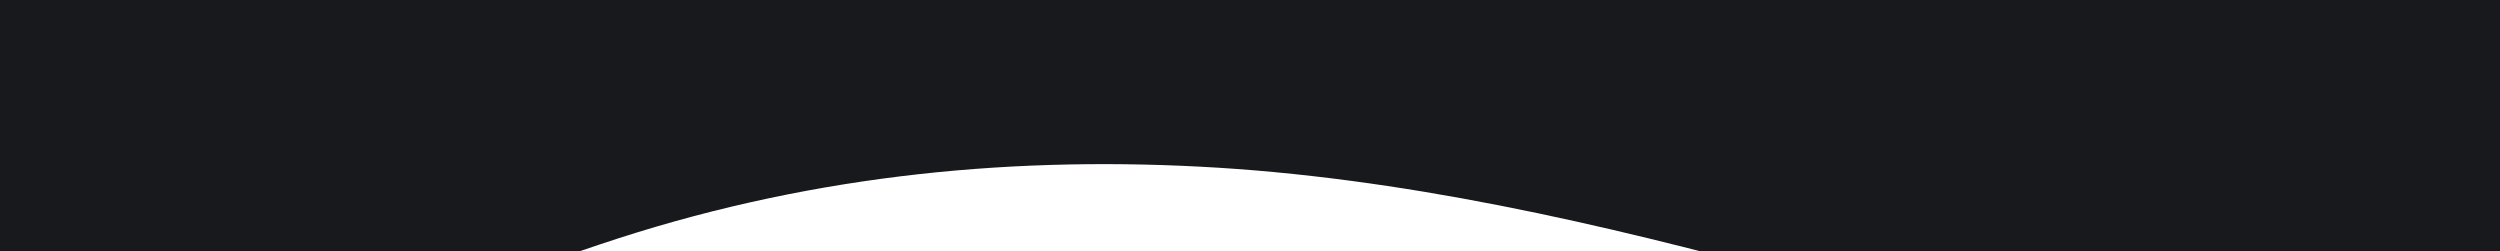
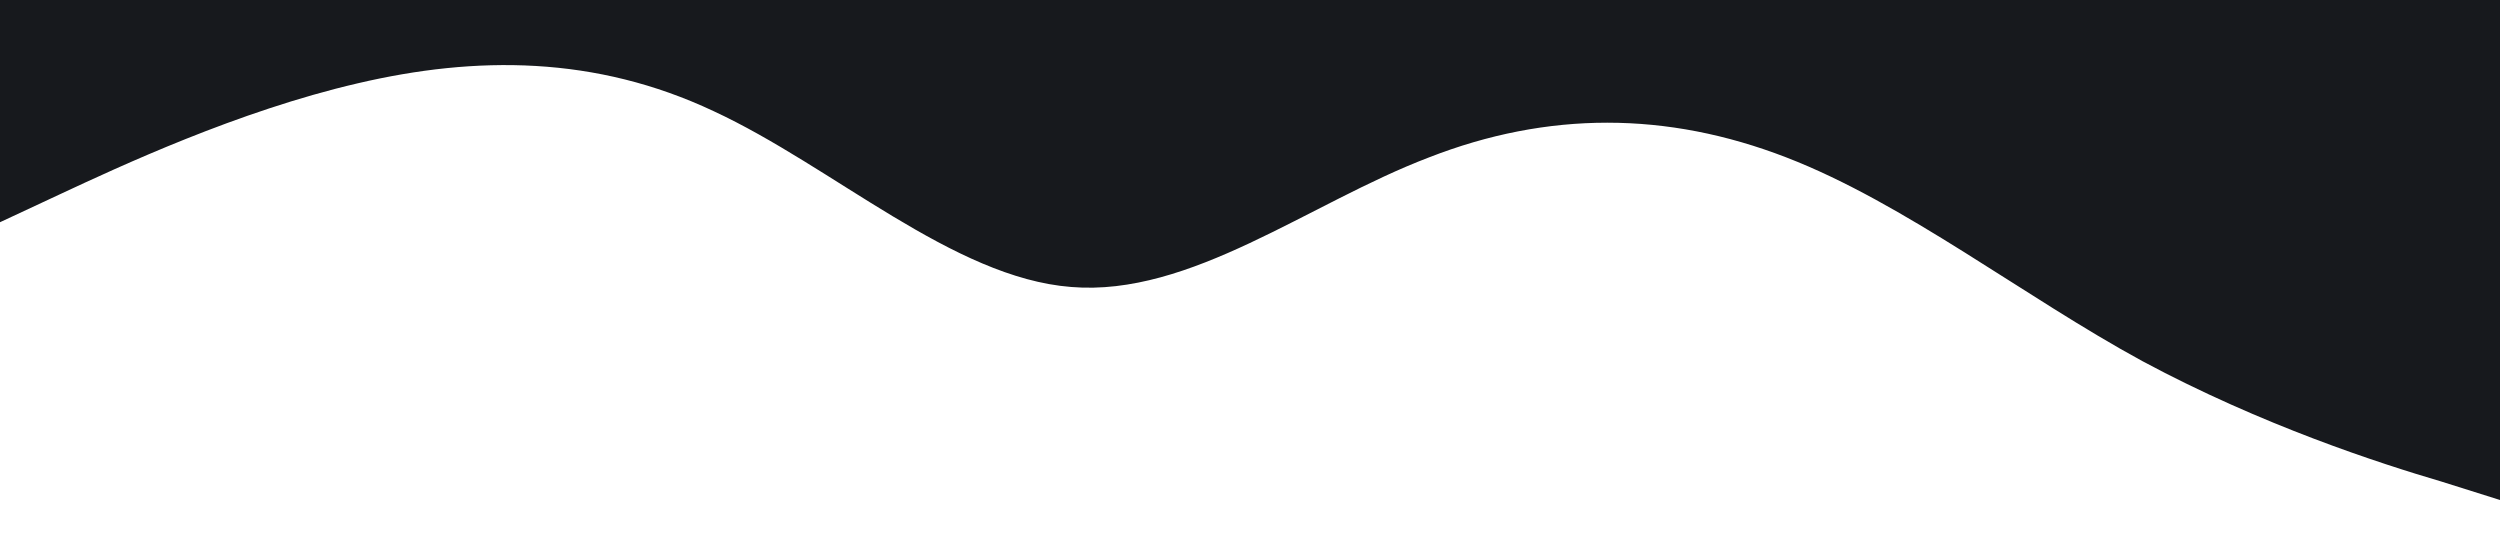
- <svg xmlns="http://www.w3.org/2000/svg" data-name="Layer 1" viewBox="0 0 1200 120" preserveAspectRatio="none">
-   <path fill="#17191D" fill-opacity="1" d="M0,256L48,229.3C96,203,192,149,288,117.3C384,85,480,75,576,80C672,85,768,107,864,133.3C960,160,1056,192,1152,192C1248,192,1344,160,1392,144L1440,128L1440,0L1392,0C1344,0,1248,0,1152,0C1056,0,960,0,864,0C768,0,672,0,576,0C480,0,384,0,288,0C192,0,96,0,48,0L0,0Z" />
+ <svg xmlns="http://www.w3.org/2000/svg" data-name="Layer 1" viewBox="0 0 1440 320" preserveAspectRatio="none">
+   <path fill="#17191D" d="M0,128L34.3,112C68.6,96,137,64,206,48C274.3,32,343,32,411,64C480,96,549,160,617,165.3C685.7,171,754,117,823,90.7C891.4,64,960,64,1029,90.7C1097.1,117,1166,171,1234,208C1302.9,245,1371,267,1406,277.3L1440,288L1440,0L1405.7,0C1371.4,0,1303,0,1234,0C1165.7,0,1097,0,1029,0C960,0,891,0,823,0C754.3,0,686,0,617,0C548.6,0,480,0,411,0C342.9,0,274,0,206,0C137.1,0,69,0,34,0L0,0Z">
+ </path>
</svg>
